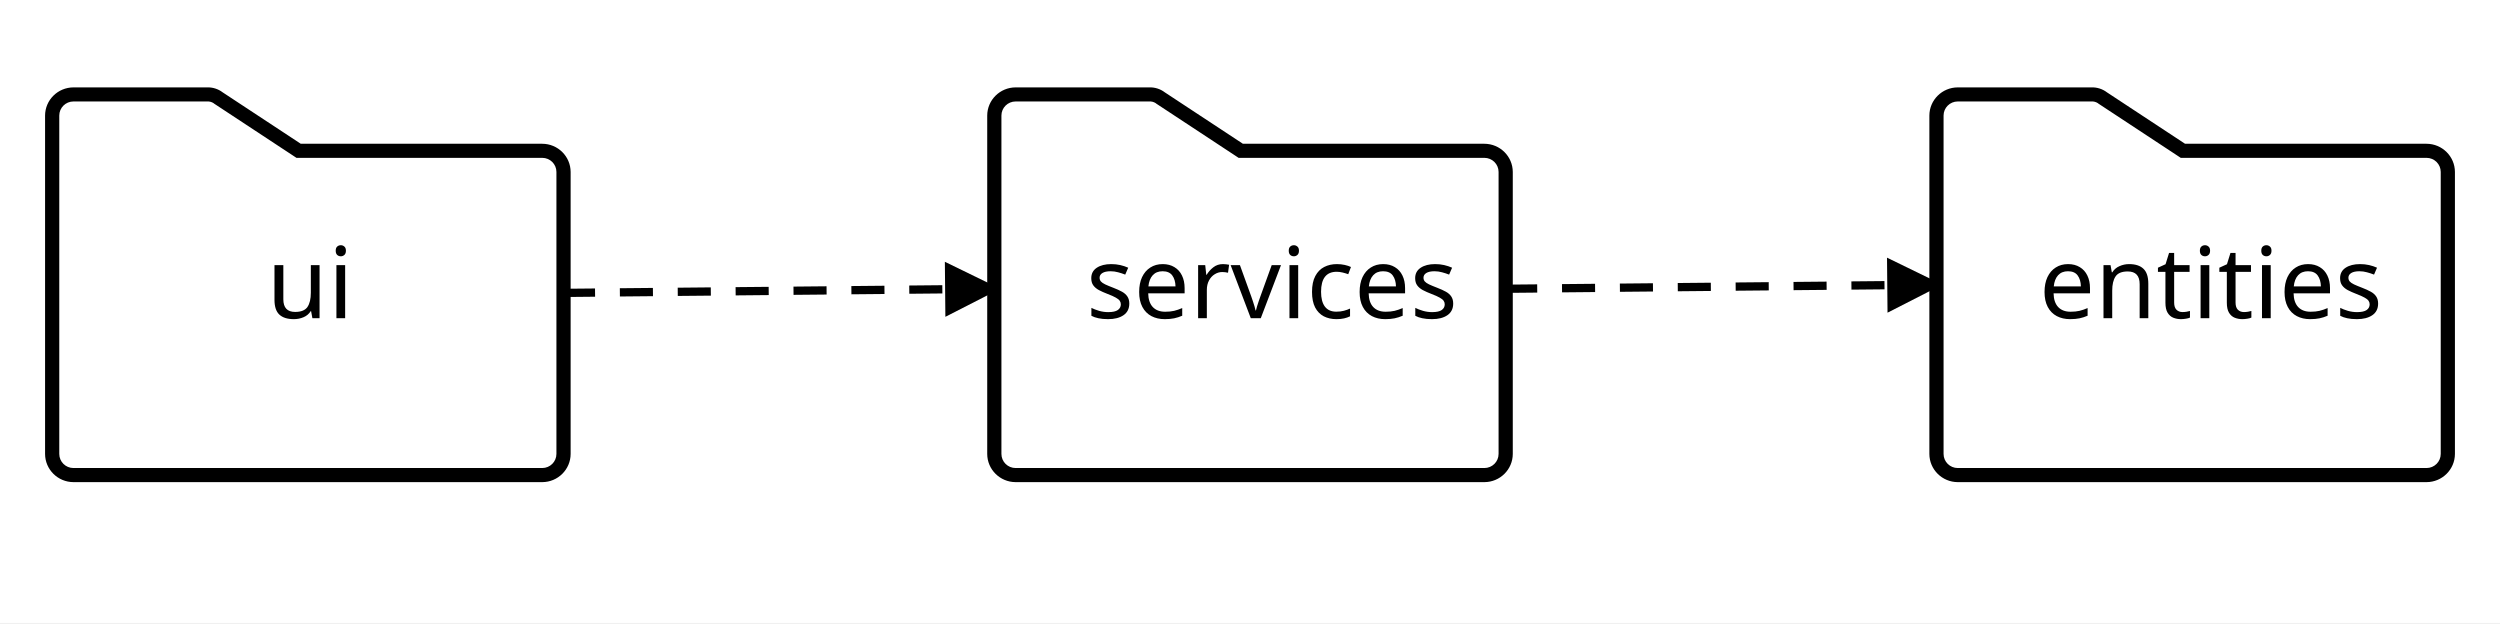
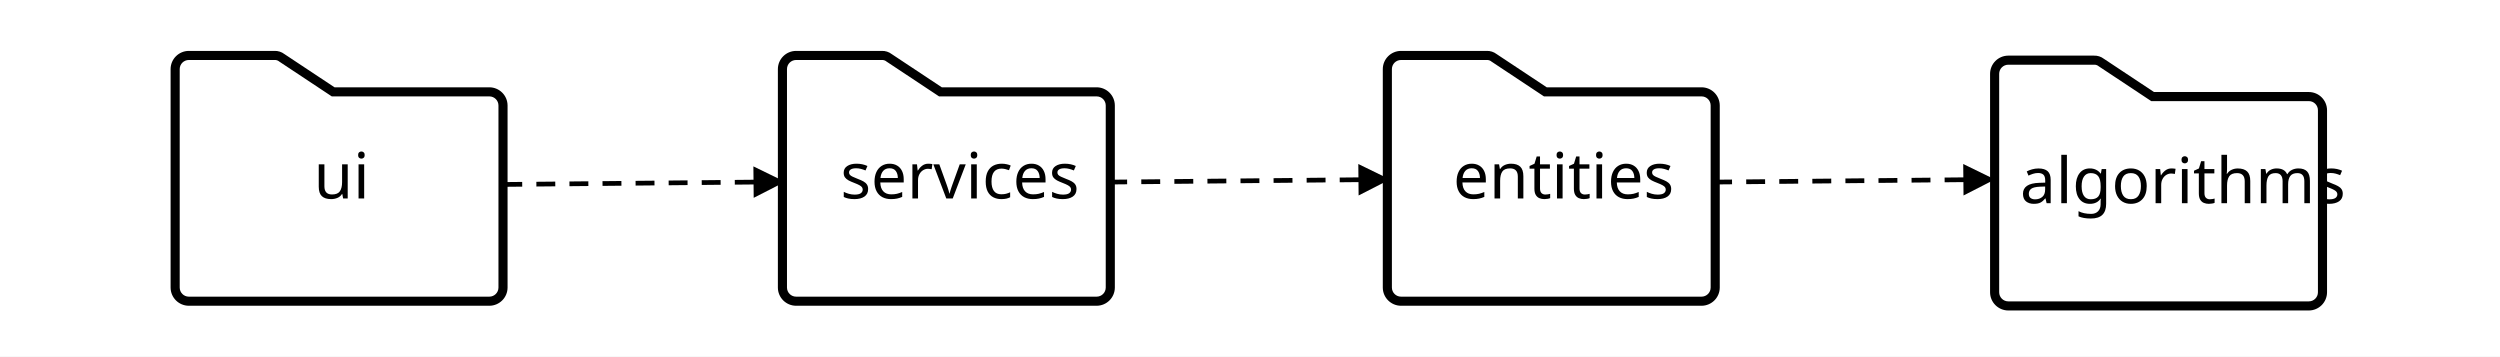
- <svg xmlns="http://www.w3.org/2000/svg" width="605" height="151" overflow="hidden">
+ <svg xmlns="http://www.w3.org/2000/svg" width="1058" height="151" overflow="hidden">
  <defs>
    <clipPath id="clip0">
-       <rect x="0" y="0" width="605" height="151" />
+       <rect x="0" y="0" width="1058" height="151" />
    </clipPath>
    <clipPath id="clip1">
-       <rect x="219" y="-13" width="167" height="164" />
+       <rect x="307" y="-17" width="186" height="185" />
    </clipPath>
    <clipPath id="clip2">
-       <rect x="219" y="-13" width="167" height="164" />
+       <rect x="307" y="-17" width="186" height="185" />
    </clipPath>
    <clipPath id="clip3">
-       <rect x="219" y="-13" width="167" height="164" />
+       <rect x="307" y="-17" width="186" height="185" />
    </clipPath>
    <clipPath id="clip4">
-       <rect x="448" y="-13" width="165" height="164" />
+       <rect x="564" y="-17" width="186" height="185" />
    </clipPath>
    <clipPath id="clip5">
-       <rect x="448" y="-13" width="165" height="164" />
+       <rect x="564" y="-17" width="186" height="185" />
    </clipPath>
    <clipPath id="clip6">
-       <rect x="448" y="-13" width="165" height="164" />
+       <rect x="564" y="-17" width="186" height="185" />
    </clipPath>
    <clipPath id="clip7">
-       <rect x="-8" y="-13" width="165" height="164" />
+       <rect x="50" y="-17" width="186" height="185" />
    </clipPath>
    <clipPath id="clip8">
-       <rect x="-8" y="-13" width="165" height="164" />
+       <rect x="50" y="-17" width="186" height="185" />
    </clipPath>
    <clipPath id="clip9">
-       <rect x="-8" y="-13" width="165" height="164" />
+       <rect x="50" y="-17" width="186" height="185" />
+     </clipPath>
+     <clipPath id="clip10">
+       <rect x="821" y="-15" width="186" height="185" />
+     </clipPath>
+     <clipPath id="clip11">
+       <rect x="821" y="-15" width="186" height="185" />
+     </clipPath>
+     <clipPath id="clip12">
+       <rect x="821" y="-15" width="186" height="185" />
    </clipPath>
  </defs>
  <g clip-path="url(#clip0)">
-     <rect x="0" y="0" width="605" height="150.75" fill="#FFFFFF" />
+     <rect x="0" y="0" width="1058" height="150.881" fill="#FFFFFF" />
    <g clip-path="url(#clip1)">
      <g clip-path="url(#clip2)">
        <g clip-path="url(#clip3)">
-           <path d="M25.583 129.655 138.146 129.655C141.909 129.643 144.956 126.595 144.968 122.833L144.968 54.592C144.956 50.829 141.909 47.782 138.146 47.77L80.159 47.77 61.398 35.319C60.325 34.497 58.998 34.075 57.646 34.126L25.583 34.126C21.82 34.137 18.772 37.185 18.761 40.948L18.761 122.831C18.771 126.595 21.819 129.643 25.583 129.655ZM22.172 40.944C22.172 39.06 23.699 37.533 25.583 37.533L57.646 37.533C58.199 37.494 58.748 37.636 59.214 37.936L59.357 38.055 59.512 38.157 78.273 50.608 79.126 51.177 138.146 51.177C140.03 51.177 141.557 52.704 141.557 54.588L141.557 122.831C141.557 124.715 140.03 126.242 138.146 126.242L25.583 126.242C23.699 126.242 22.172 124.715 22.172 122.831Z" transform="matrix(1.00776 0 0 1 220 -12.9785)" />
+           <path d="M28.884 146.383 155.971 146.383C160.219 146.37 163.659 142.929 163.673 138.681L163.673 61.635C163.659 57.387 160.219 53.947 155.971 53.933L90.501 53.933 69.32 39.877C68.108 38.948 66.61 38.471 65.084 38.529L28.884 38.529C24.635 38.541 21.194 41.982 21.181 46.231L21.181 138.679C21.193 142.929 24.634 146.371 28.884 146.383ZM25.032 46.227C25.032 44.1 26.756 42.376 28.884 42.376L65.084 42.376C65.708 42.332 66.329 42.491 66.854 42.83L67.015 42.965 67.191 43.081 88.372 57.137 89.335 57.78 155.971 57.78C158.098 57.78 159.822 59.505 159.822 61.632L159.822 138.679C159.822 140.806 158.098 142.53 155.971 142.53L28.884 142.53C26.756 142.53 25.032 140.806 25.032 138.679Z" transform="matrix(1.00079 0 0 1 308 -16.9866)" />
        </g>
      </g>
    </g>
-     <text font-family="Calibri,Calibri_MSFontService,sans-serif" font-weight="400" font-size="24" transform="matrix(1 0 0 0.998347 262.868 77)">services</text>
+     <text font-family="Calibri,Calibri_MSFontService,sans-serif" font-weight="400" font-size="27" transform="matrix(1 0 0 0.999212 355.674 84)">services</text>
    <g clip-path="url(#clip4)">
      <g clip-path="url(#clip5)">
        <g clip-path="url(#clip6)">
-           <path d="M25.583 129.655 138.146 129.655C141.909 129.643 144.956 126.595 144.968 122.833L144.968 54.592C144.956 50.829 141.909 47.782 138.146 47.77L80.159 47.77 61.398 35.319C60.325 34.497 58.998 34.075 57.646 34.126L25.583 34.126C21.82 34.137 18.772 37.185 18.761 40.948L18.761 122.831C18.771 126.595 21.819 129.643 25.583 129.655ZM22.172 40.944C22.172 39.06 23.699 37.533 25.583 37.533L57.646 37.533C58.199 37.494 58.748 37.636 59.214 37.936L59.357 38.055 59.512 38.157 78.273 50.608 79.126 51.177 138.146 51.177C140.03 51.177 141.557 52.704 141.557 54.588L141.557 122.831C141.557 124.715 140.03 126.242 138.146 126.242L25.583 126.242C23.699 126.242 22.172 124.715 22.172 122.831Z" transform="matrix(1.00776 0 0 1 448 -12.9785)" />
+           <path d="M28.884 146.383 155.971 146.383C160.219 146.37 163.659 142.929 163.673 138.681L163.673 61.635C163.659 57.387 160.219 53.947 155.971 53.933L90.501 53.933 69.32 39.877C68.108 38.948 66.61 38.471 65.084 38.529L28.884 38.529C24.635 38.541 21.194 41.982 21.181 46.231L21.181 138.679C21.193 142.929 24.634 146.371 28.884 146.383ZM25.032 46.227C25.032 44.1 26.756 42.376 28.884 42.376L65.084 42.376C65.708 42.332 66.329 42.491 66.854 42.83L67.015 42.965 67.191 43.081 88.372 57.137 89.335 57.78 155.971 57.78C158.098 57.78 159.822 59.505 159.822 61.632L159.822 138.679C159.822 140.806 158.098 142.53 155.971 142.53L28.884 142.53C26.756 142.53 25.032 140.806 25.032 138.679Z" transform="matrix(1.00079 0 0 1 564 -16.9866)" />
        </g>
      </g>
    </g>
-     <text font-family="Calibri,Calibri_MSFontService,sans-serif" font-weight="400" font-size="24" transform="matrix(1 0 0 0.998347 493.465 77)">entities</text>
+     <text font-family="Calibri,Calibri_MSFontService,sans-serif" font-weight="400" font-size="27" transform="matrix(1 0 0 0.999212 614.96 84)">entities</text>
    <g clip-path="url(#clip7)">
      <g clip-path="url(#clip8)">
        <g clip-path="url(#clip9)">
-           <path d="M25.583 129.655 138.146 129.655C141.909 129.643 144.956 126.595 144.968 122.833L144.968 54.592C144.956 50.829 141.909 47.782 138.146 47.77L80.159 47.77 61.398 35.319C60.325 34.497 58.998 34.075 57.646 34.126L25.583 34.126C21.82 34.137 18.772 37.185 18.761 40.948L18.761 122.831C18.771 126.595 21.819 129.643 25.583 129.655ZM22.172 40.944C22.172 39.06 23.699 37.533 25.583 37.533L57.646 37.533C58.199 37.494 58.748 37.636 59.214 37.936L59.357 38.055 59.512 38.157 78.273 50.608 79.126 51.177 138.146 51.177C140.03 51.177 141.557 52.704 141.557 54.588L141.557 122.831C141.557 124.715 140.03 126.242 138.146 126.242L25.583 126.242C23.699 126.242 22.172 124.715 22.172 122.831Z" transform="matrix(1.00776 0 0 1 -8 -12.9785)" />
+           <path d="M28.884 146.383 155.971 146.383C160.219 146.37 163.659 142.929 163.673 138.681L163.673 61.635C163.659 57.387 160.219 53.947 155.971 53.933L90.501 53.933 69.32 39.877C68.108 38.948 66.61 38.471 65.084 38.529L28.884 38.529C24.635 38.541 21.194 41.982 21.181 46.231L21.181 138.679C21.193 142.929 24.634 146.371 28.884 146.383ZM25.032 46.227C25.032 44.1 26.756 42.376 28.884 42.376L65.084 42.376C65.708 42.332 66.329 42.491 66.854 42.83L67.015 42.965 67.191 43.081 88.372 57.137 89.335 57.78 155.971 57.78C158.098 57.78 159.822 59.505 159.822 61.632L159.822 138.679C159.822 140.806 158.098 142.53 155.971 142.53L28.884 142.53C26.756 142.53 25.032 140.806 25.032 138.679Z" transform="matrix(1.00079 0 0 1 51 -16.9866)" />
        </g>
      </g>
    </g>
-     <text font-family="Calibri,Calibri_MSFontService,sans-serif" font-weight="400" font-size="24" transform="matrix(1 0 0 0.998347 64.5356 77)">ui</text>
-     <path d="M0.009-0.999 8-0.923 7.981 1.074-0.009 0.999ZM13.993-0.867 21.984-0.792 21.965 1.206 13.975 1.131ZM27.977-0.735 35.968-0.66 35.949 1.338 27.959 1.263ZM41.961-0.603 49.952-0.528 49.933 1.47 41.942 1.395ZM55.945-0.471 63.936-0.396 63.917 1.602 55.926 1.527ZM69.929-0.339 77.92-0.264 77.901 1.734 69.91 1.658ZM83.913-0.207 91.904-0.132 91.885 1.866 83.894 1.79ZM92.628-5.786 105.883 0.999 92.502 7.532Z" transform="matrix(1.00166 0 0 -1 136 70.8832)" />
-     <path d="M0.009-0.999 8-0.923 7.981 1.074-0.009 0.999ZM13.993-0.867 21.984-0.792 21.965 1.206 13.975 1.131ZM27.977-0.735 35.968-0.66 35.949 1.338 27.959 1.263ZM41.961-0.603 49.952-0.528 49.933 1.47 41.942 1.395ZM55.945-0.471 63.936-0.396 63.917 1.602 55.926 1.527ZM69.929-0.339 77.92-0.264 77.901 1.734 69.91 1.658ZM83.913-0.207 91.904-0.132 91.885 1.866 83.894 1.79ZM92.628-5.786 105.883 0.999 92.502 7.532Z" transform="matrix(1.00166 0 0 -1 364 69.8849)" />
+     <text font-family="Calibri,Calibri_MSFontService,sans-serif" font-weight="400" font-size="27" transform="matrix(1 0 0 0.999212 132.756 84)">ui</text>
+     <path d="M0.009-0.999 8-0.923 7.981 1.074-0.009 0.999ZM13.993-0.867 21.984-0.792 21.965 1.206 13.975 1.131ZM27.977-0.735 35.968-0.66 35.949 1.338 27.959 1.263ZM41.961-0.603 49.952-0.528 49.933 1.47 41.942 1.395ZM55.945-0.471 63.936-0.396 63.917 1.602 55.926 1.527ZM69.929-0.339 77.92-0.264 77.901 1.734 69.91 1.658ZM83.913-0.207 91.904-0.132 91.885 1.866 83.894 1.79ZM97.897-0.075 105.888 6.14479e-06 105.869 1.998 97.878 1.922ZM105.878-5.661 119.133 1.124 105.752 7.657Z" transform="matrix(1.00079 0 0 -1 213 78.0632)" />
+     <path d="M0.009-0.999 8-0.923 7.981 1.074-0.009 0.999ZM13.993-0.867 21.984-0.792 21.965 1.206 13.975 1.131ZM27.977-0.735 35.968-0.66 35.949 1.338 27.959 1.263ZM41.961-0.603 49.952-0.528 49.933 1.47 41.942 1.395ZM55.945-0.471 63.936-0.396 63.917 1.602 55.926 1.527ZM69.929-0.339 77.92-0.264 77.901 1.734 69.91 1.658ZM83.913-0.207 91.904-0.132 91.885 1.866 83.894 1.79ZM97.897-0.075 105.888 6.14479e-06 105.869 1.998 97.878 1.922ZM105.878-5.661 119.133 1.124 105.752 7.657Z" transform="matrix(1.00079 0 0 -1 469 77.064)" />
+     <g clip-path="url(#clip10)">
+       <g clip-path="url(#clip11)">
+         <g clip-path="url(#clip12)">
+           <path d="M28.884 146.383 155.971 146.383C160.219 146.37 163.659 142.929 163.673 138.681L163.673 61.635C163.659 57.387 160.219 53.947 155.971 53.933L90.501 53.933 69.32 39.877C68.108 38.948 66.61 38.471 65.084 38.529L28.884 38.529C24.635 38.541 21.194 41.982 21.181 46.231L21.181 138.679C21.193 142.929 24.634 146.371 28.884 146.383ZM25.032 46.227C25.032 44.1 26.756 42.376 28.884 42.376L65.084 42.376C65.708 42.332 66.329 42.491 66.854 42.83L67.015 42.965 67.191 43.081 88.372 57.137 89.335 57.78 155.971 57.78C158.098 57.78 159.822 59.505 159.822 61.632L159.822 138.679C159.822 140.806 158.098 142.53 155.971 142.53L28.884 142.53C26.756 142.53 25.032 140.806 25.032 138.679Z" transform="matrix(1.00079 0 0 1 821 -14.9882)" />
+         </g>
+       </g>
+     </g>
+     <text font-family="Calibri,Calibri_MSFontService,sans-serif" font-weight="400" font-size="27" transform="matrix(1 0 0 0.999212 854.893 86)">algorithms</text>
+     <path d="M0.009-0.999 8-0.923 7.981 1.074-0.009 0.999ZM13.993-0.867 21.984-0.792 21.965 1.206 13.975 1.131ZM27.977-0.735 35.968-0.66 35.949 1.338 27.959 1.263ZM41.961-0.603 49.952-0.528 49.933 1.47 41.942 1.395ZM55.945-0.471 63.936-0.396 63.917 1.602 55.926 1.527ZM69.929-0.339 77.92-0.264 77.901 1.734 69.91 1.658ZM83.913-0.207 91.904-0.132 91.885 1.866 83.894 1.79ZM97.897-0.075 105.888 6.14479e-06 105.869 1.998 97.878 1.922ZM105.878-5.661 119.133 1.124 105.752 7.657Z" transform="matrix(1.00079 0 0 -1 725 77.064)" />
  </g>
</svg>
